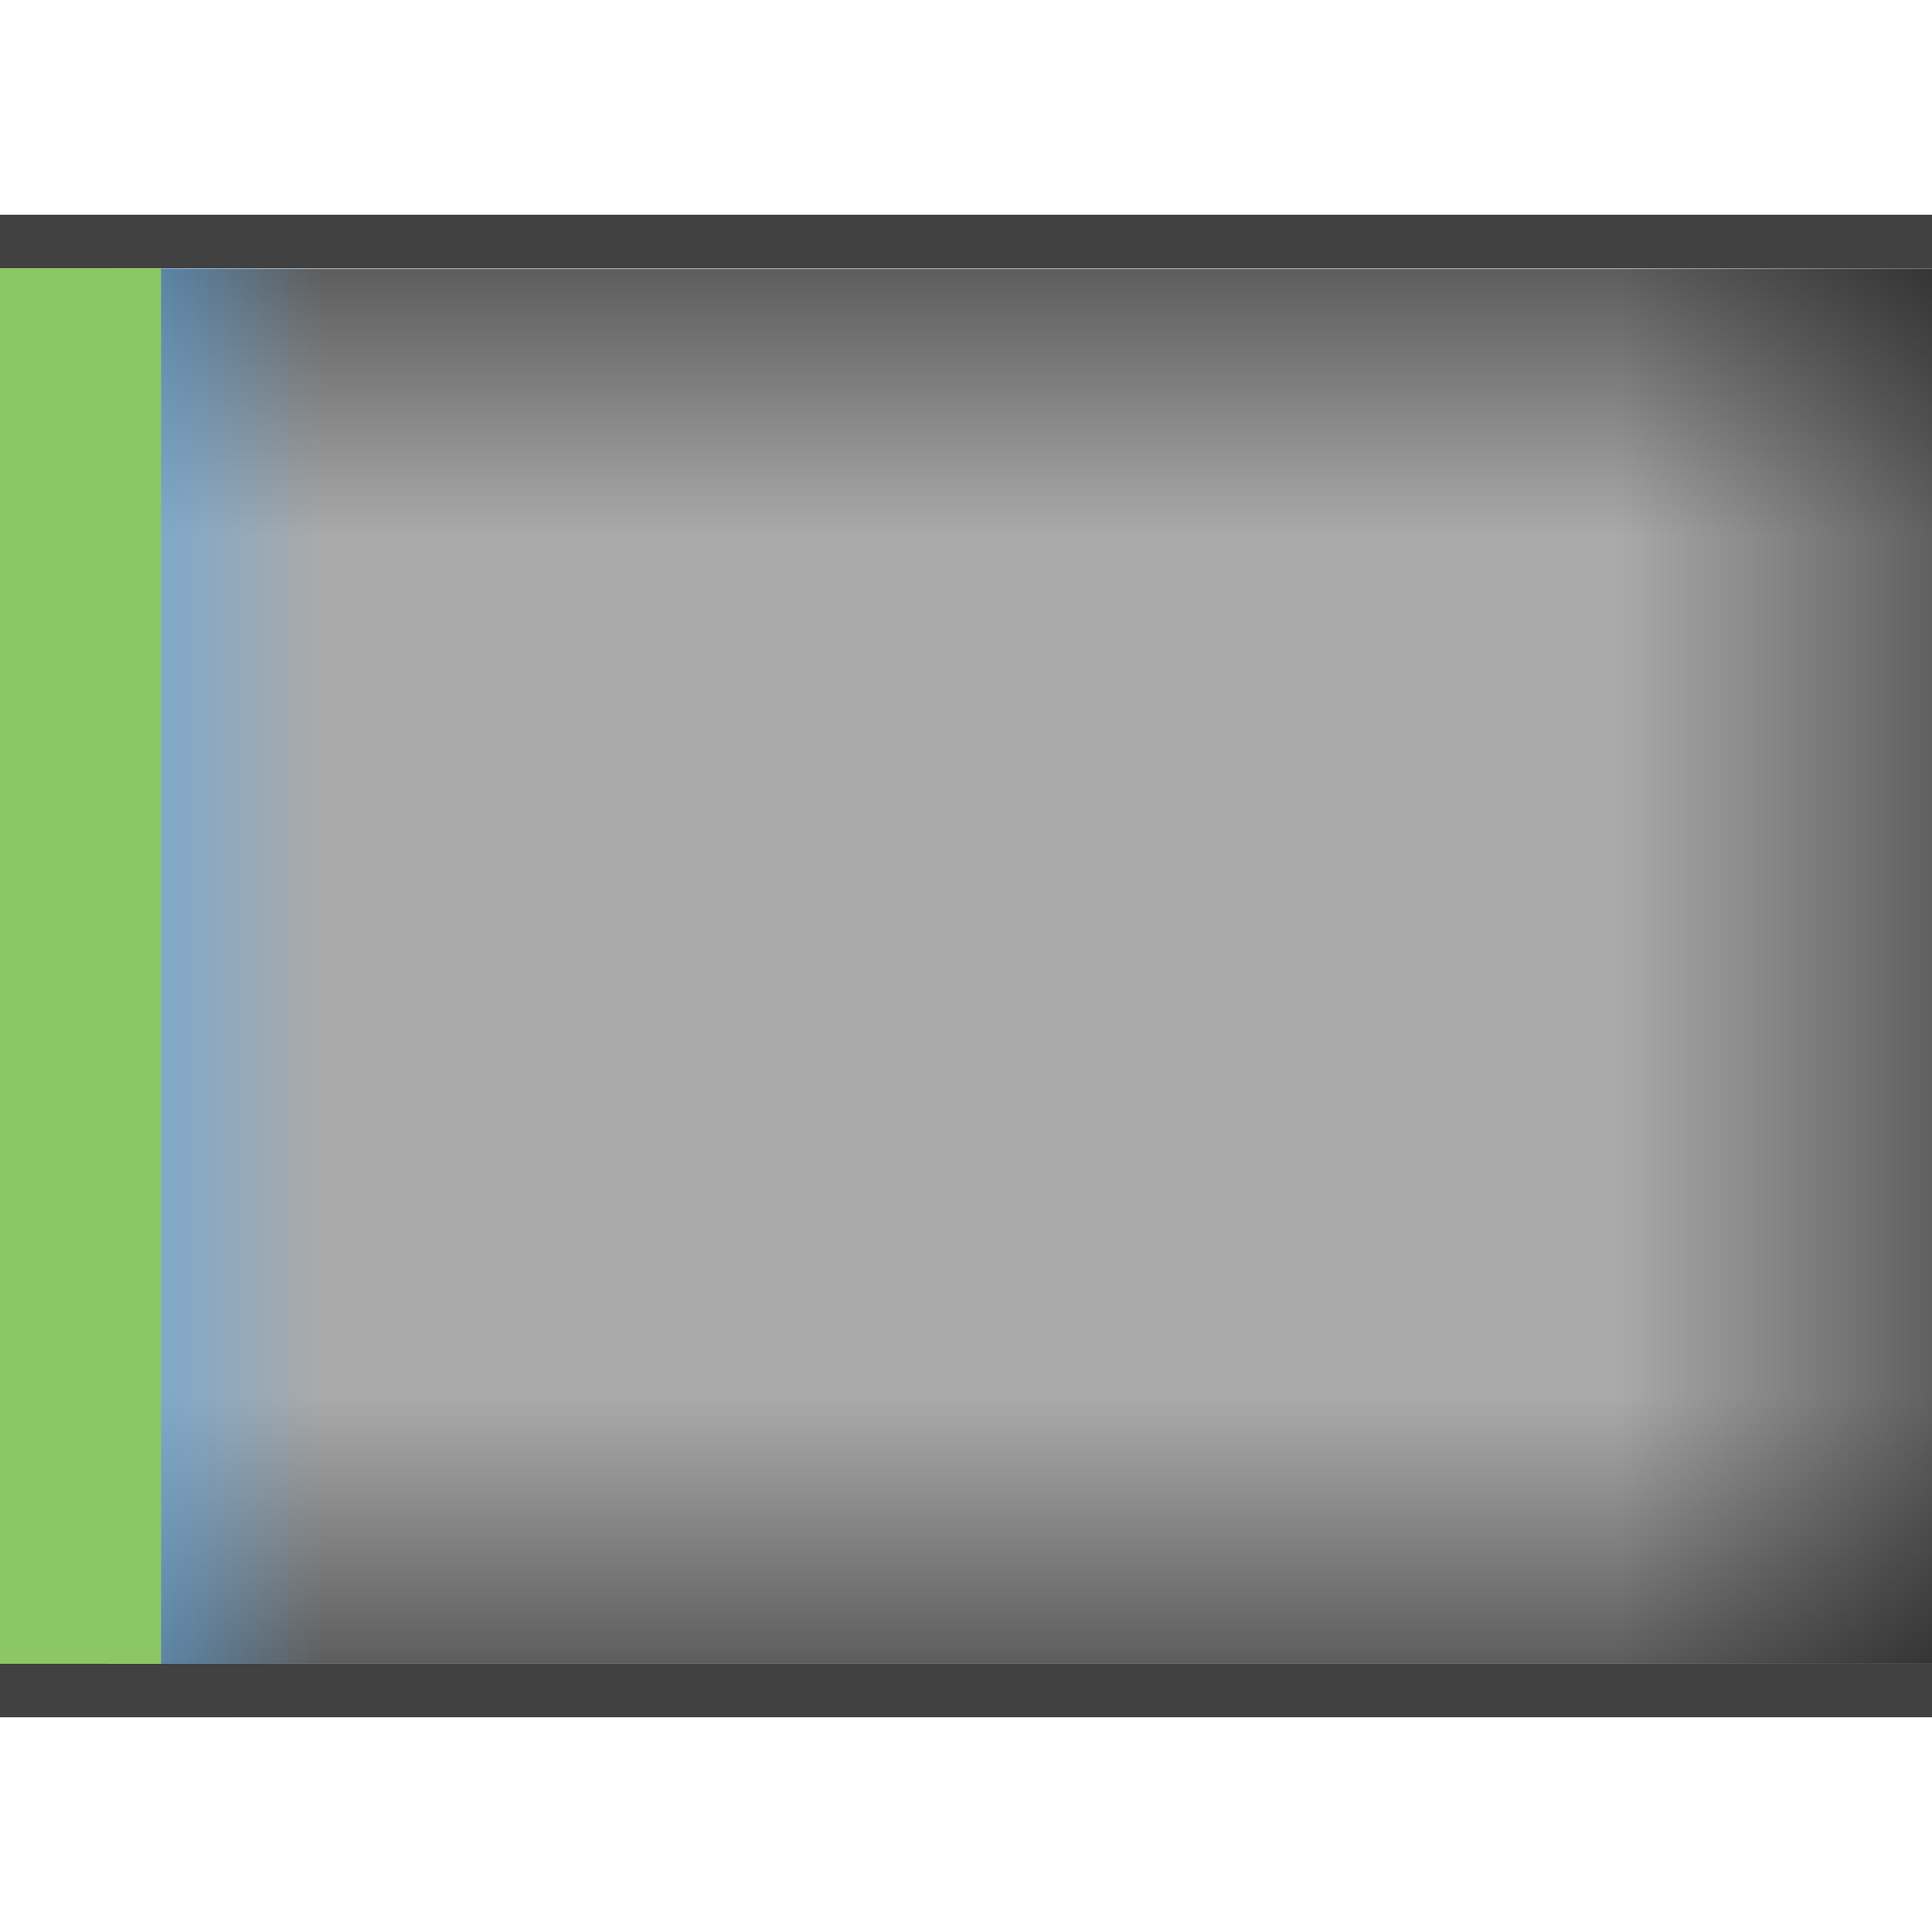
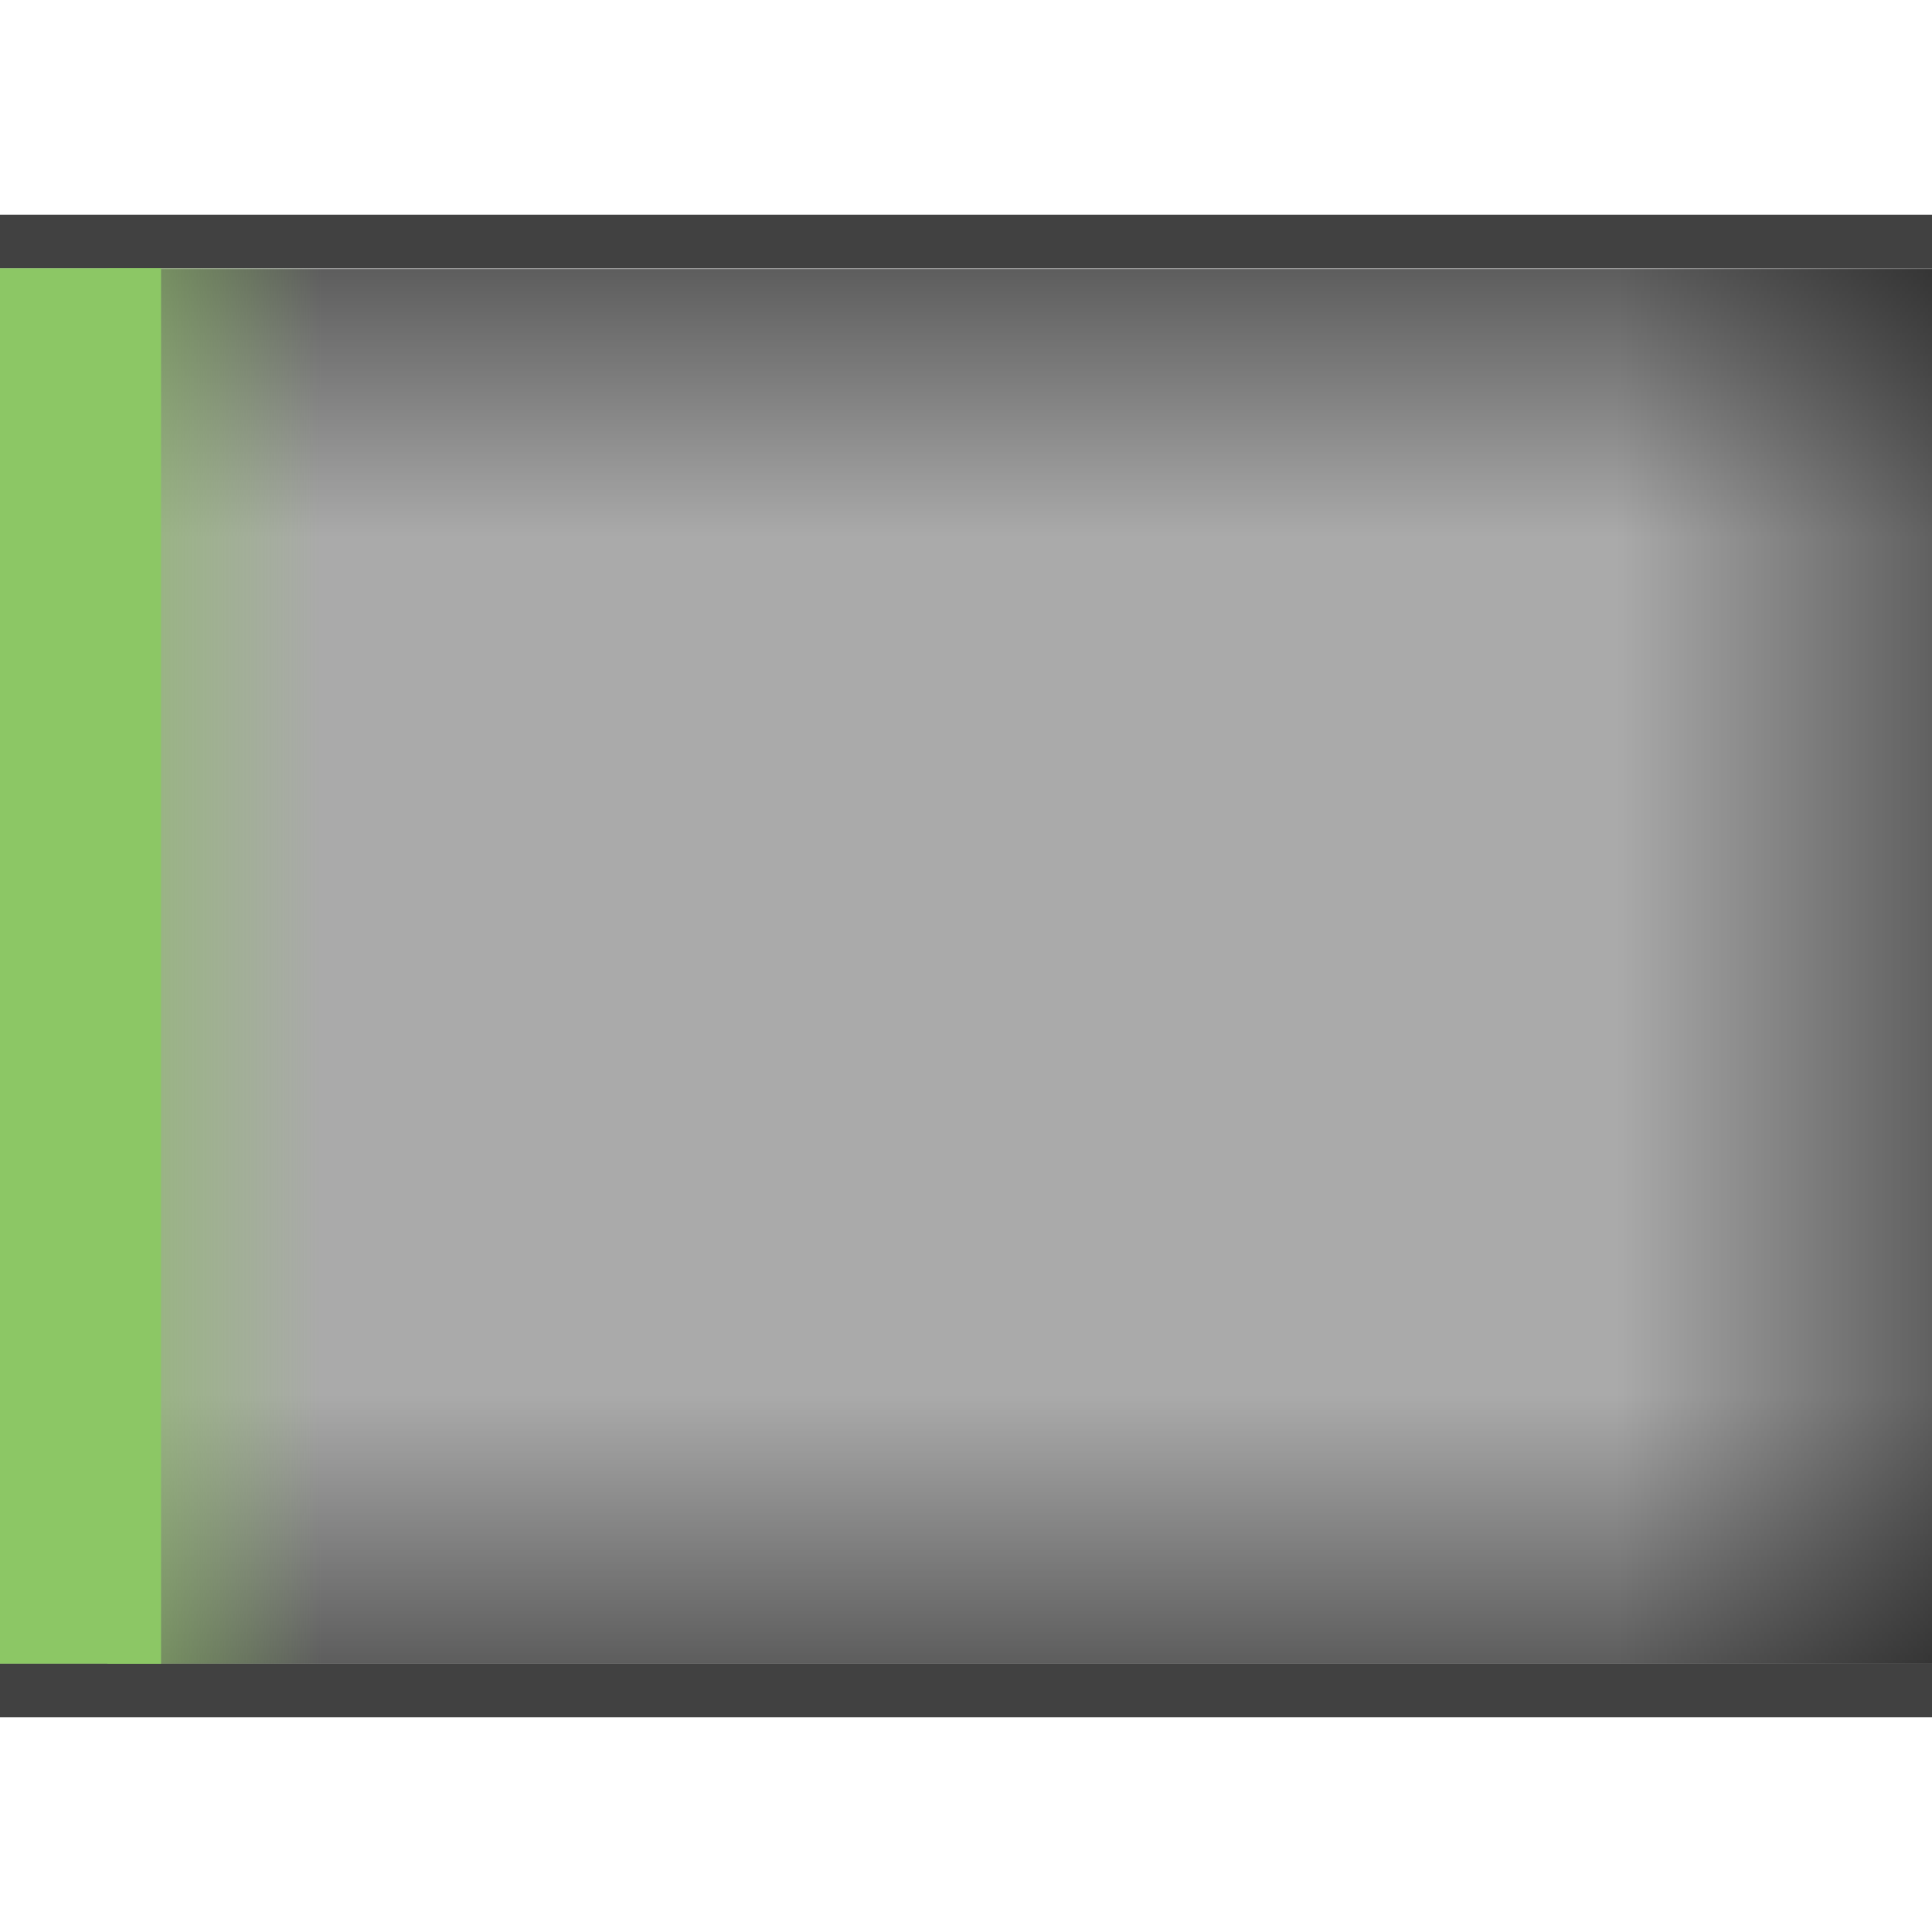
<svg xmlns="http://www.w3.org/2000/svg" xmlns:xlink="http://www.w3.org/1999/xlink" width="36" height="36" id="svg3864" version="1.1">
  <defs id="defs3866">
    <linearGradient id="linearGradient3952">
      <stop style="stop-color:#000000;stop-opacity:0.431;" offset="0" id="stop3954" />
      <stop style="stop-color:#000000;stop-opacity:0;" offset="1" id="stop3956" />
    </linearGradient>
    <linearGradient id="linearGradient3908">
      <stop style="stop-color:#000000;stop-opacity:0.451;" offset="0" id="stop3910" />
      <stop style="stop-color:#000000;stop-opacity:0;" offset="1" id="stop3912" />
    </linearGradient>
    <linearGradient id="linearGradient3923">
      <stop style="stop-color:#ffffff;stop-opacity:0;" offset="0" id="stop3925" />
      <stop style="stop-color:#ffffff;stop-opacity:1;" offset="1" id="stop3927" />
    </linearGradient>
    <linearGradient id="linearGradient3907">
-       <stop style="stop-color:#59a7e7;stop-opacity:0.525;" offset="0" id="stop3909" />
-       <stop style="stop-color:#59a7e7;stop-opacity:0;" offset="1" id="stop3911" />
+       <stop style="stop-color:#8cbc65;stop-opacity:0.525;" offset="0" id="stop3909" />
+       <stop style="stop-color:#8cbc65;stop-opacity:0;" offset="1" id="stop3911" />
    </linearGradient>
    <linearGradient xlink:href="#linearGradient3907" id="linearGradient3913" x1="3" y1="18" x2="6" y2="18" gradientUnits="userSpaceOnUse" />
    <linearGradient xlink:href="#linearGradient3923" id="linearGradient3929" x1="-7" y1="33" x2="36" y2="33" gradientUnits="userSpaceOnUse" />
    <linearGradient id="linearGradient3923-0">
      <stop style="stop-color:#ffffff;stop-opacity:0;" offset="0" id="stop3925-6" />
      <stop style="stop-color:#ffffff;stop-opacity:1;" offset="1" id="stop3927-1" />
    </linearGradient>
    <linearGradient gradientTransform="translate(0,-33)" y2="33" x2="36" y1="33" x1="-7" gradientUnits="userSpaceOnUse" id="linearGradient3946" xlink:href="#linearGradient3923-0" />
    <linearGradient xlink:href="#linearGradient3908" id="linearGradient3914" x1="16" y1="31" x2="16" y2="26" gradientUnits="userSpaceOnUse" />
    <linearGradient id="linearGradient3908-1">
      <stop style="stop-color:#000000;stop-opacity:0.451;" offset="0" id="stop3910-0" />
      <stop style="stop-color:#000000;stop-opacity:0;" offset="1" id="stop3912-2" />
    </linearGradient>
    <linearGradient gradientTransform="translate(0.0310525,-32.01452)" y2="26" x2="16" y1="31" x1="16" gradientUnits="userSpaceOnUse" id="linearGradient3931" xlink:href="#linearGradient3908-1" />
    <linearGradient xlink:href="#linearGradient3952" id="linearGradient3958" x1="36" y1="16" x2="32" y2="16" gradientUnits="userSpaceOnUse" gradientTransform="matrix(1.468842,0,0,1,-16.87831,-4)" />
  </defs>
  <g id="layer1" transform="translate(0,4)">
    <rect style="fill:#000000;fill-opacity:0.333" id="rect3787" width="36" height="26" x="0" y="5" transform="translate(0,-4)" />
    <rect style="fill:#000000;fill-opacity:0.745" id="rect3783" width="36" height="1" x="0" y="4" transform="translate(0,-4)" />
    <rect style="fill:#000000;fill-opacity:0.745" id="rect3785" width="36" height="1" x="0" y="31" transform="translate(0,-4)" />
    <rect style="opacity:1;fill:url(#linearGradient3914);fill-opacity:1" id="rect3906" width="36" height="5" x="0" y="26" transform="translate(0,-4)" />
    <rect style="fill:url(#linearGradient3931);fill-opacity:1" id="rect3906-6" width="36" height="5" x="0.031" y="-6.015" transform="scale(1,-1)" />
    <rect style="fill:#8cc765;fill-opacity:1" id="rect3781-5" width="3" height="26" x="0" y="1" ry="0" />
    <rect style="fill:url(#linearGradient3913);fill-opacity:1" id="rect3905" width="5" height="26" x="3" y="5" transform="translate(0,-4)" />
    <rect style="fill:#8cc765;fill-opacity:1" id="rect3919" width="1" height="26" x="2" y="5" transform="translate(0,-4)" />
    <rect style="fill:url(#linearGradient3929);fill-opacity:1;opacity:0.07" id="rect3921" width="36" height="1" x="0" y="32" transform="translate(0,-4)" />
    <rect style="opacity:0.07;fill:url(#linearGradient3946);fill-opacity:1" id="rect3921-6" width="36" height="1" x="0" y="-1" />
    <rect style="fill:url(#linearGradient3958);fill-opacity:1" id="rect3950" width="5.875" height="26" x="30.125" y="1" />
  </g>
</svg>
